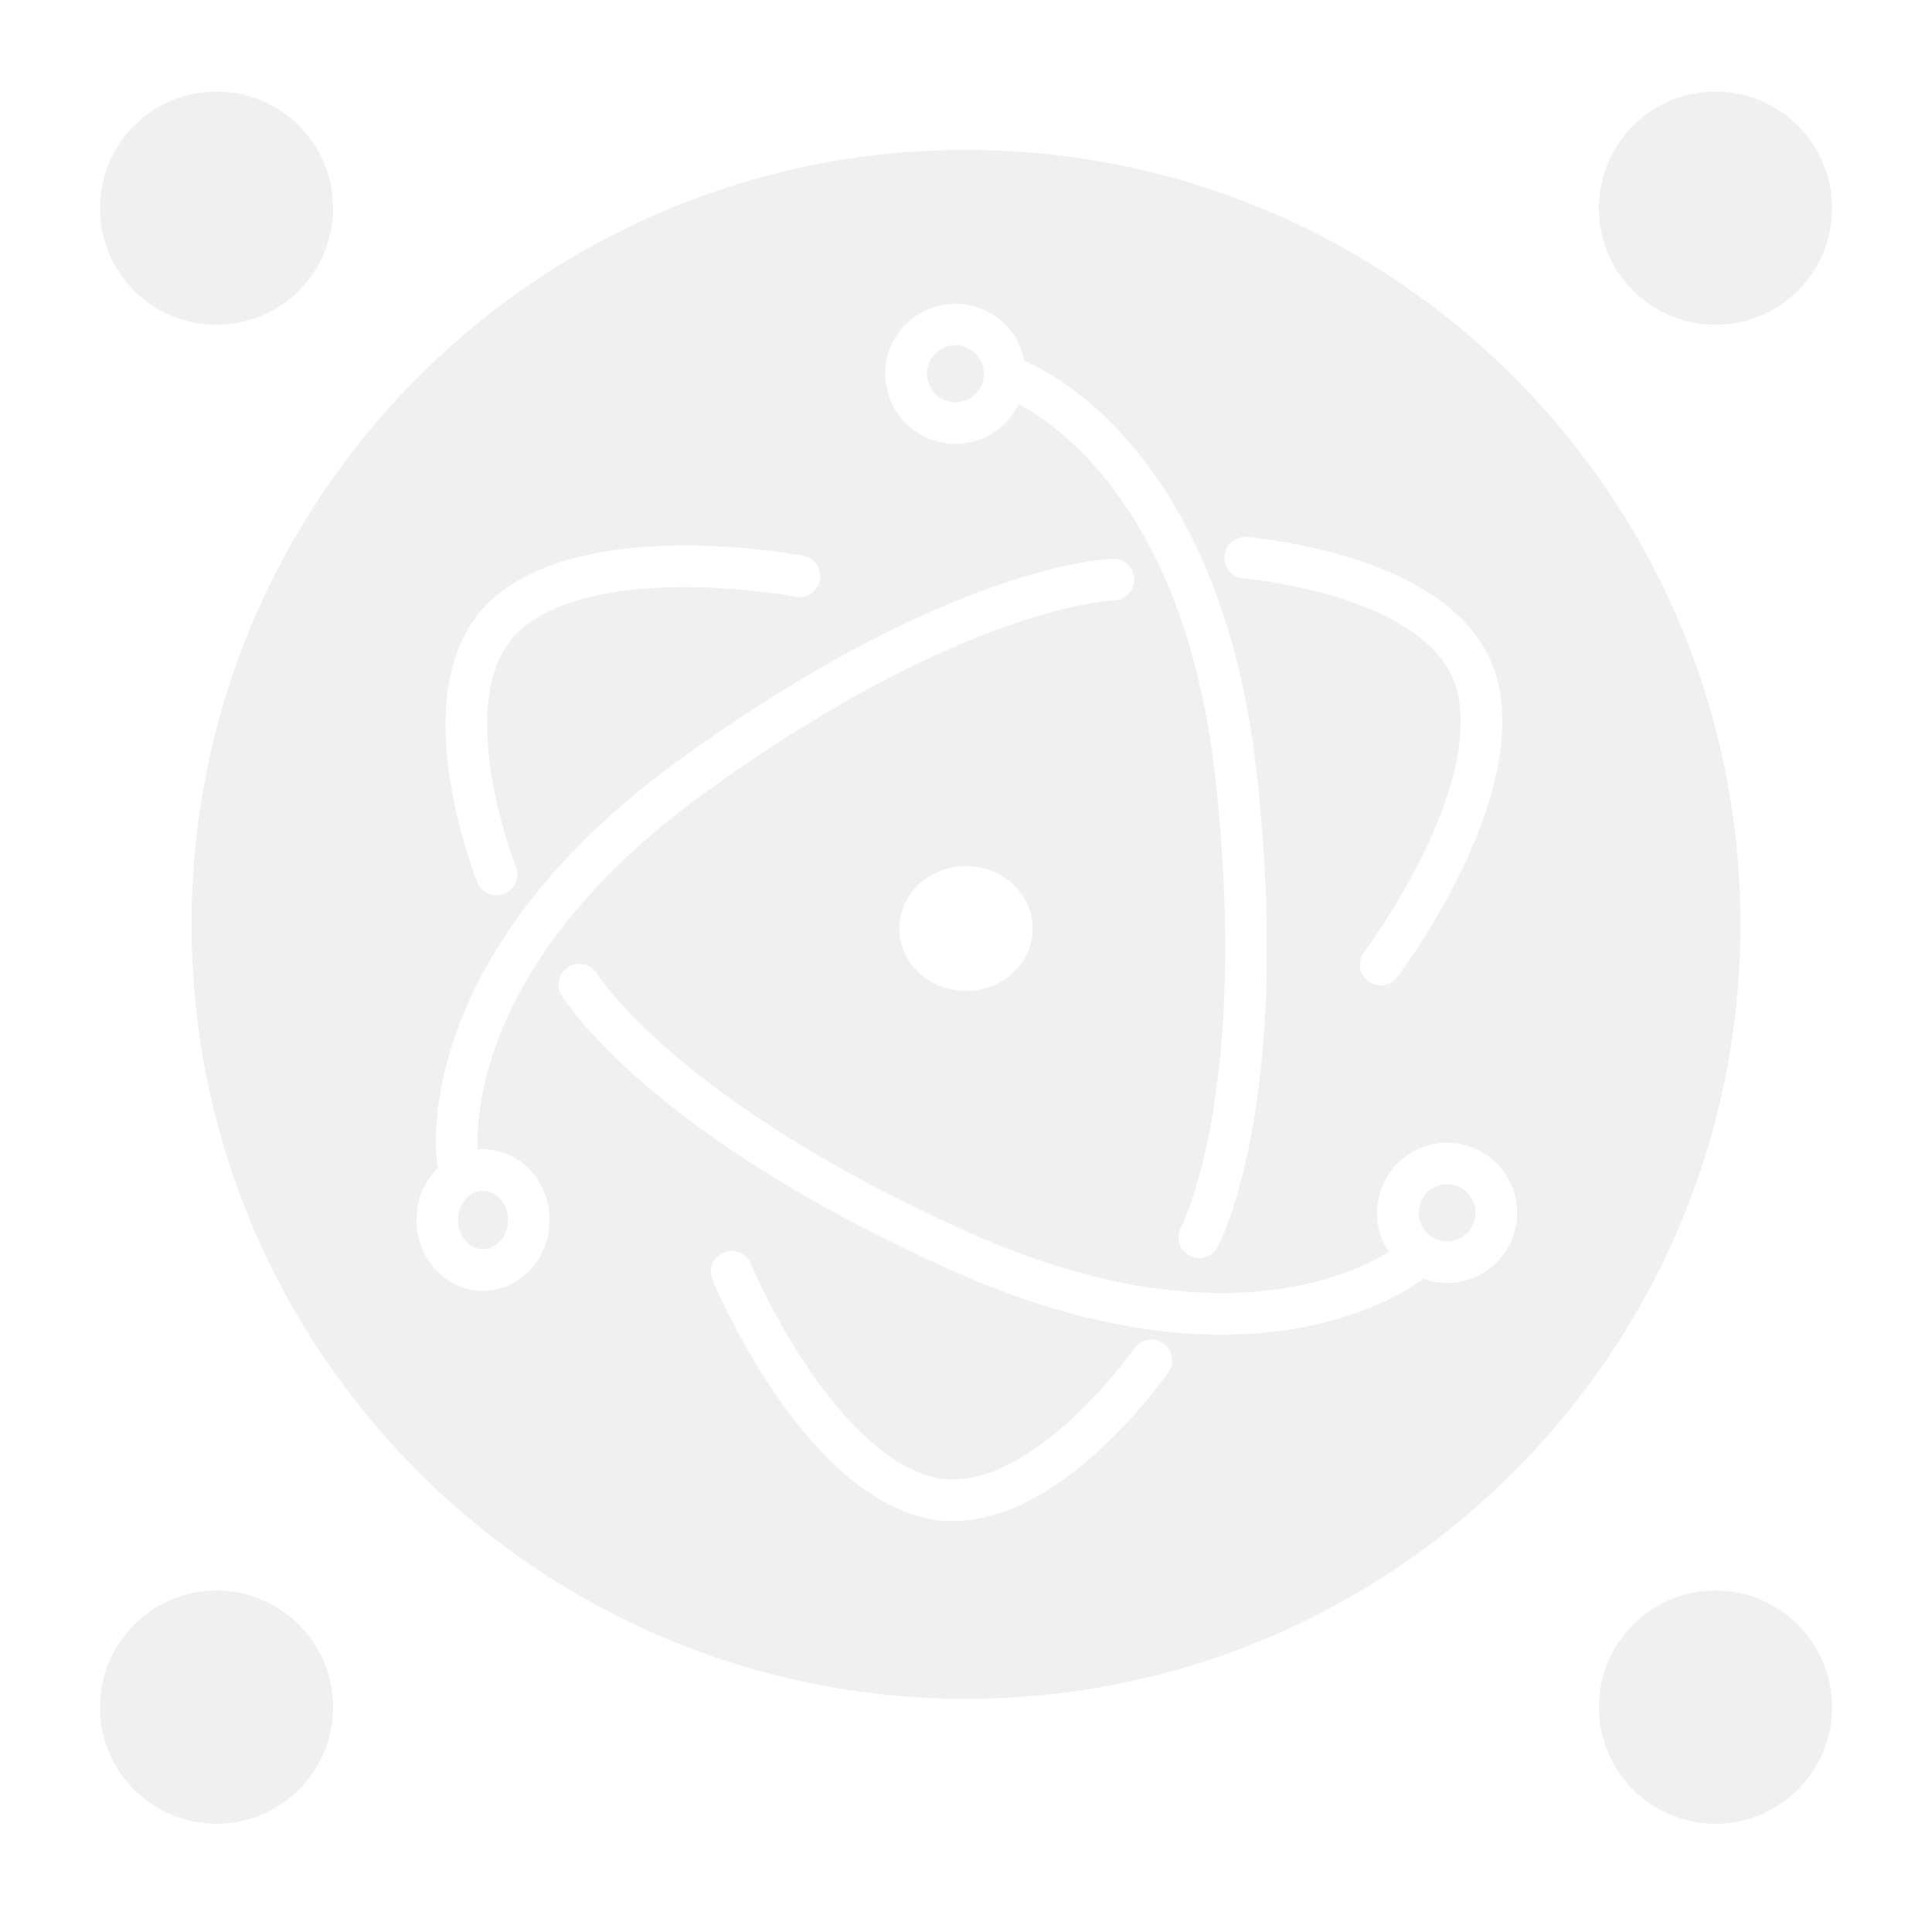
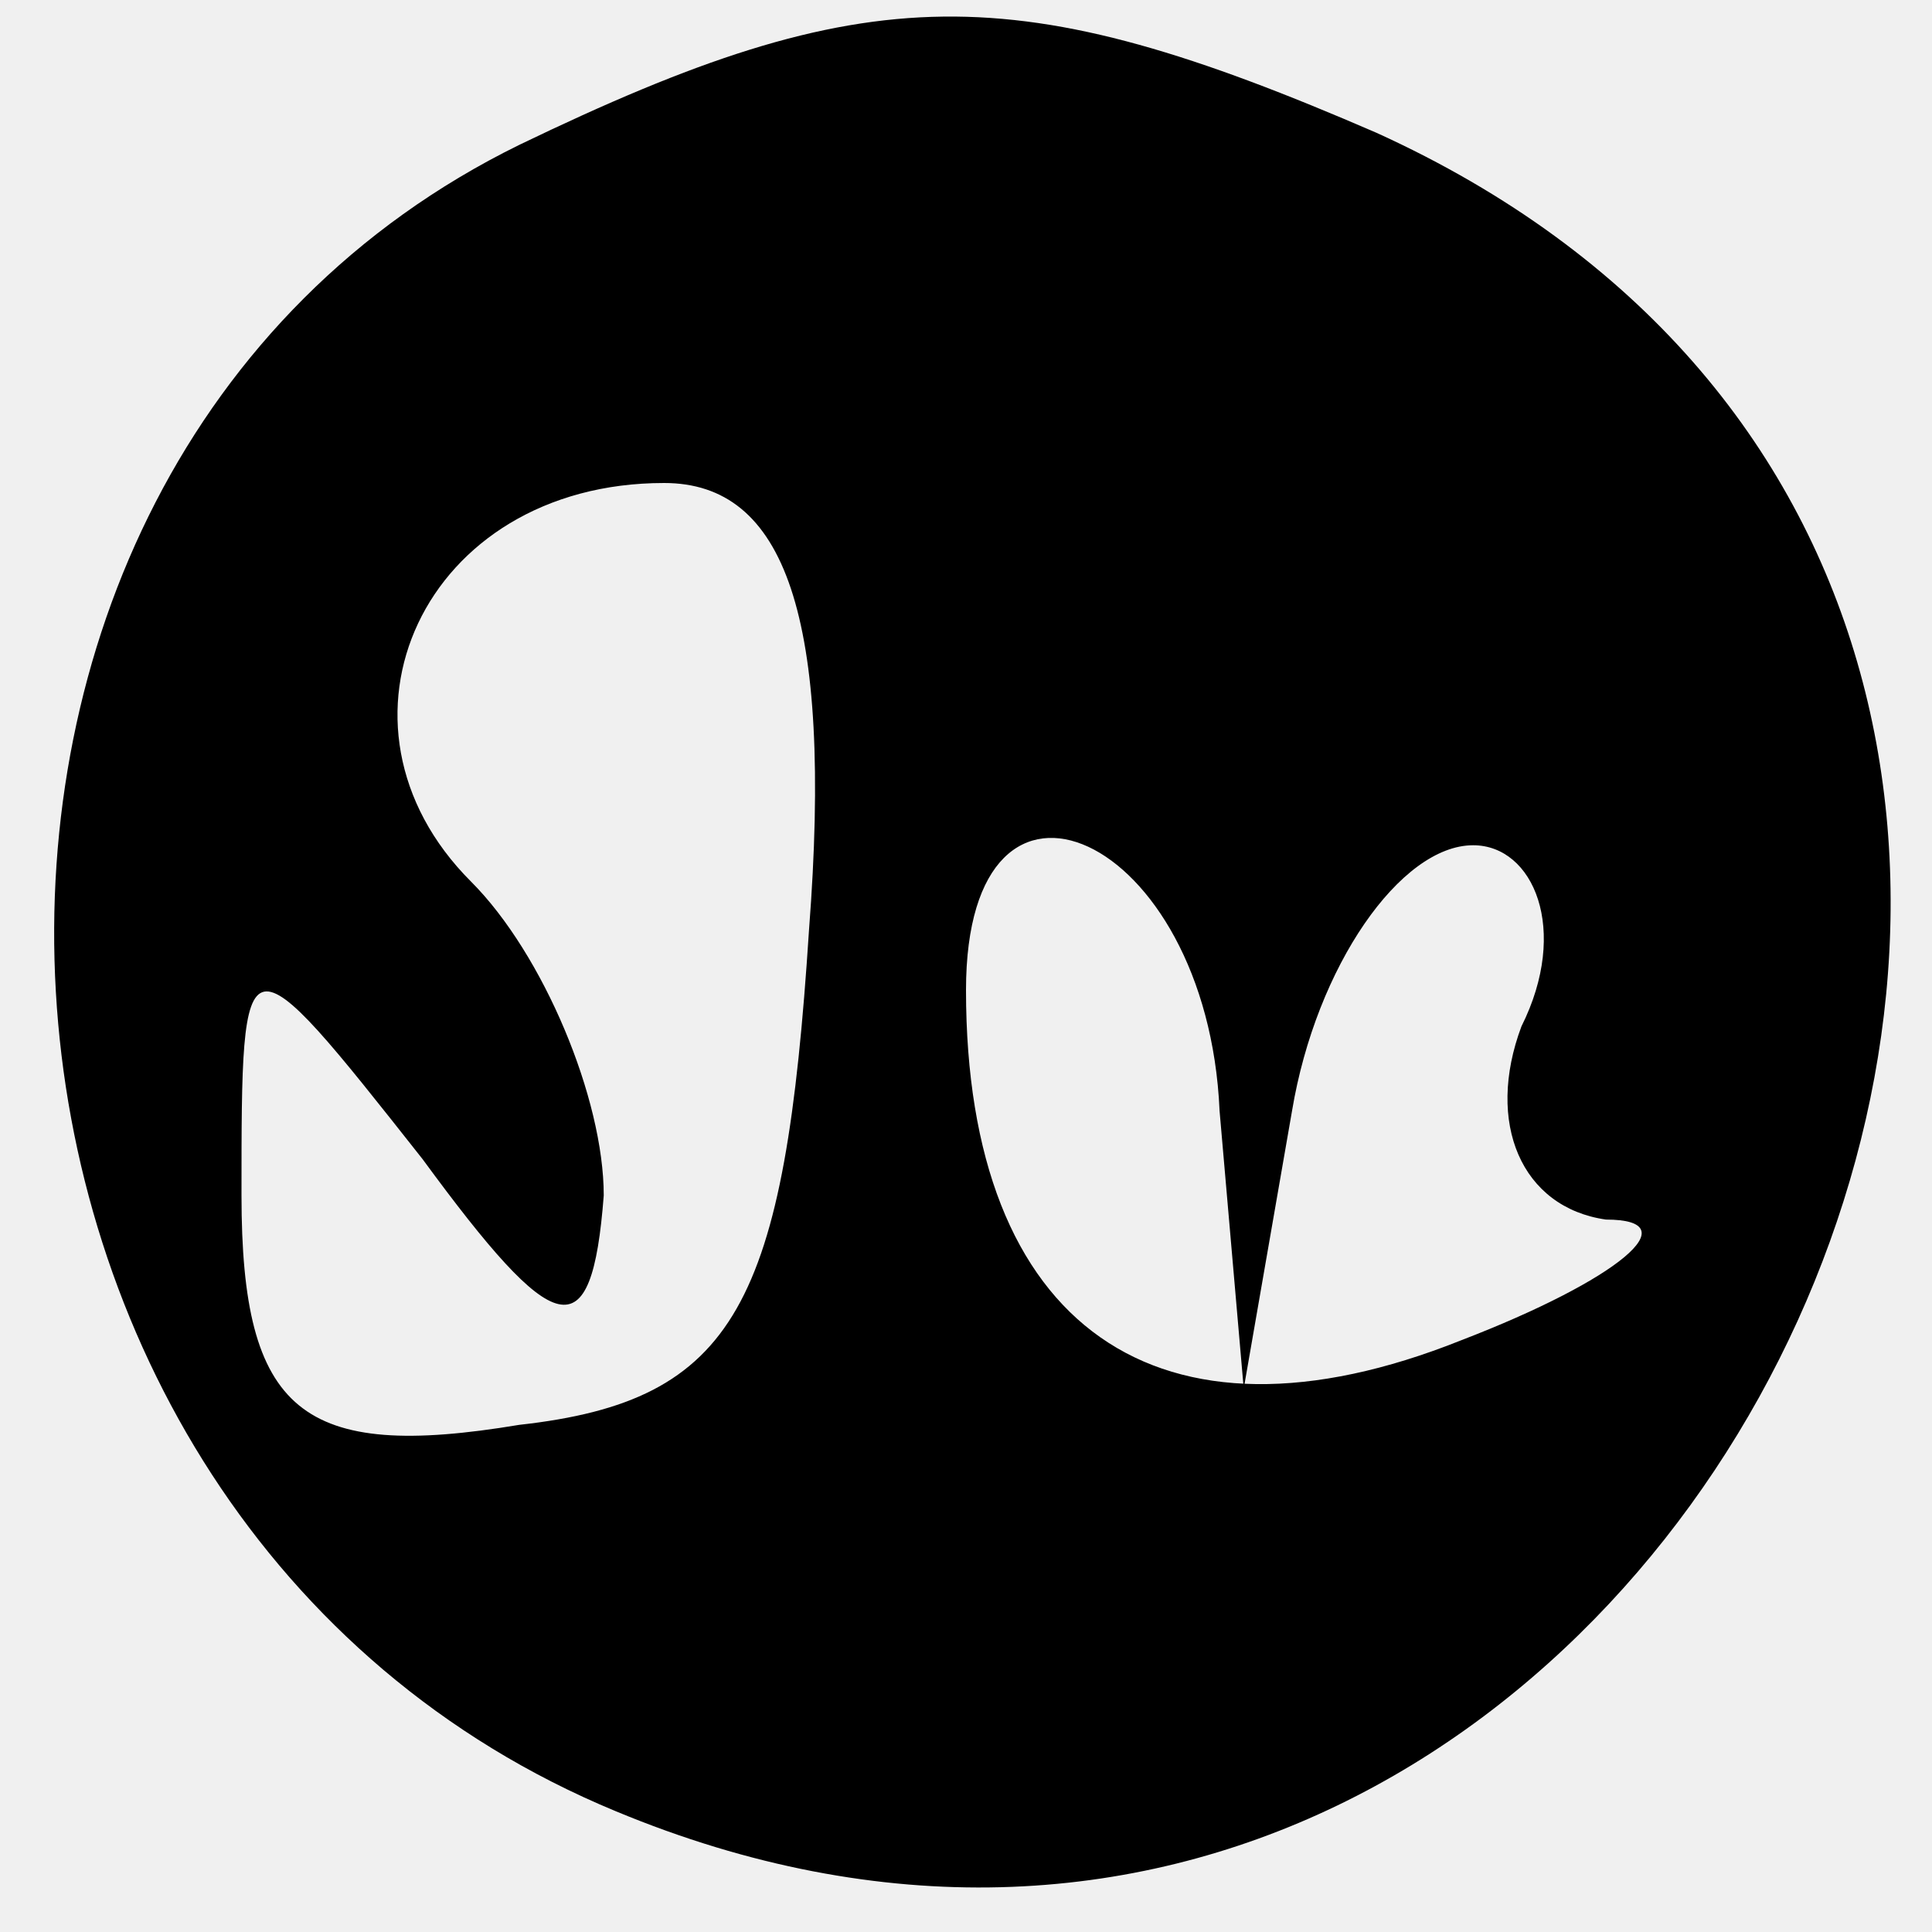
- <svg xmlns="http://www.w3.org/2000/svg" width="232" height="232" viewBox="0 0 232 232" fill="none">
-   <g filter="url(#filter0_b)">
-     <path d="M231.5 1V0.5H231H1H0.5V1V231V231.5H1H231H231.5V231V1ZM40.5 25C40.5 33.008 34.008 39.5 26 39.5C17.992 39.5 11.5 33.008 11.5 25C11.5 16.992 17.992 10.5 26 10.5C34.008 10.5 40.5 16.992 40.5 25ZM220.5 25C220.5 33.008 214.008 39.5 206 39.5C197.992 39.5 191.5 33.008 191.5 25C191.5 16.992 197.992 10.5 206 10.5C214.008 10.5 220.5 16.992 220.5 25ZM40.5 205C40.5 213.008 34.008 219.5 26 219.5C17.992 219.5 11.5 213.008 11.5 205C11.5 196.992 17.992 190.5 26 190.5C34.008 190.5 40.5 196.992 40.5 205ZM220.5 205C220.5 213.008 214.008 219.5 206 219.5C197.992 219.5 191.5 213.008 191.5 205C191.5 196.992 197.992 190.5 206 190.5C214.008 190.5 220.5 196.992 220.5 205ZM209.5 111C209.5 162.639 167.639 204.5 116 204.5C64.361 204.5 22.5 162.639 22.5 111C22.5 59.361 64.361 17.5 116 17.5C167.639 17.5 209.5 59.361 209.5 111Z" fill="white" stroke="white" />
-     <path d="M63.5 146.5C63.5 149.959 60.897 152.5 58 152.5C55.103 152.5 52.5 149.959 52.5 146.5C52.5 143.041 55.103 140.5 58 140.5C60.897 140.5 63.5 143.041 63.5 146.5Z" stroke="white" stroke-width="5" />
-     <path d="M54.986 139.466C54.986 139.466 51.197 116.315 83.187 93.165C115.178 70.014 133.698 69.593 133.698 69.593" stroke="white" stroke-width="5" stroke-linecap="round" />
-     <path d="M178.902 142.686C177.27 139.853 173.652 138.88 170.819 140.512C167.987 142.144 167.014 145.762 168.646 148.595C170.277 151.427 173.896 152.4 176.728 150.768C179.561 149.137 180.534 145.518 178.902 142.686Z" stroke="white" stroke-width="5" />
-     <path d="M169.409 151.555C169.409 151.555 151.24 166.394 115.211 150.232C79.182 134.07 69.572 118.232 69.572 118.232" stroke="white" stroke-width="5" stroke-linecap="round" />
-     <path d="M109.577 41.971C107.966 44.814 108.964 48.426 111.808 50.038C114.651 51.65 118.263 50.651 119.875 47.807C121.487 44.964 120.488 41.352 117.645 39.74C114.801 38.129 111.189 39.127 109.577 41.971Z" stroke="white" stroke-width="5" />
-     <path d="M122.038 45.647C122.038 45.647 144.047 53.767 148.412 93.013C152.778 132.259 144.012 148.579 144.012 148.579" stroke="white" stroke-width="5" stroke-linecap="round" />
-     <path d="M59.633 105C59.633 105 50.437 82.104 61.305 73.362C72.174 64.619 96 69.199 96 69.199" stroke="white" stroke-width="5" stroke-linecap="round" />
-     <path d="M149.532 66.978C149.532 66.978 174.391 68.913 177.477 82.638C180.564 96.363 165.799 115.833 165.799 115.833" stroke="white" stroke-width="5" stroke-linecap="round" />
-     <path d="M138.248 163.363C138.248 163.363 124.023 183.841 110.618 179.573C97.213 175.305 87.866 152.728 87.866 152.728" stroke="white" stroke-width="5" stroke-linecap="round" />
-     <path d="M116 119C120.418 119 124 115.642 124 111.5C124 107.358 120.418 104 116 104C111.582 104 108 107.358 108 111.5C108 115.642 111.582 119 116 119Z" fill="white" />
+ <svg xmlns="http://www.w3.org/2000/svg" version="1.0" width="16pt" height="16pt" viewBox="0 0 16 16" preserveAspectRatio="xMidYMid meet">
+   <g transform="translate(0,16) scale(0.1,-0.1)" fill="#000000" stroke="none">
+     <path d="M43 148 c-55 -27 -50 -114 8 -138 89 -37 151 99 63 139 -30 13 -42 13 -71 -1z m24 -65 c-2 -31 -6 -39 -24 -41 -18 -3 -23 1 -23 19 0 22 0 22 15 3 11 -15 14 -16 15 -3 0 8 -5 20 -11 26 -13 13 -4 33 16 33 10 0 14 -11 12 -37z m34 -15 l2 -23 4 23 c2 12 9 22 15 22 5 0 8 -7 4 -15 -3 -8 0 -15 7 -16 7 0 1 -5 -12 -10 -25 -10 -41 1 -41 29 0 22 20 13 21 -10z" />
  </g>
-   <defs>
-     <filter id="filter0_b" x="-4" y="-4" width="240" height="240" filterUnits="userSpaceOnUse" color-interpolation-filters="sRGB">
-       <feFlood flood-opacity="0" result="BackgroundImageFix" />
-       <feGaussianBlur in="BackgroundImage" stdDeviation="2" />
-       <feComposite in2="SourceAlpha" operator="in" result="effect1_backgroundBlur" />
-       <feBlend mode="normal" in="SourceGraphic" in2="effect1_backgroundBlur" result="shape" />
-     </filter>
-   </defs>
</svg>
